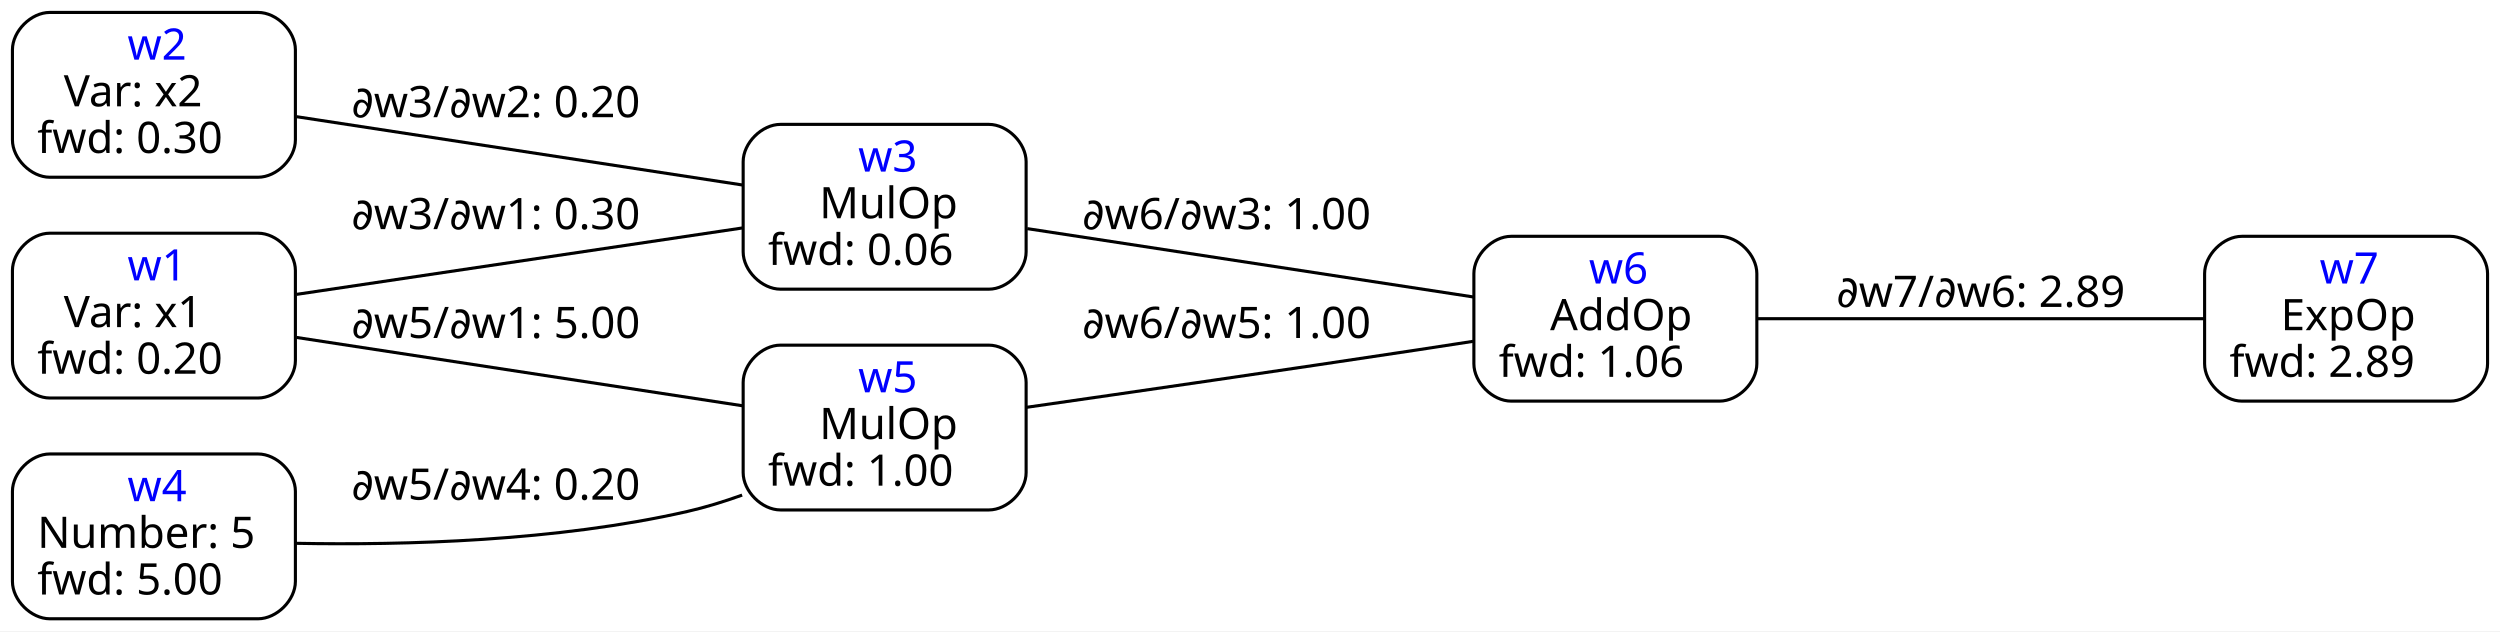
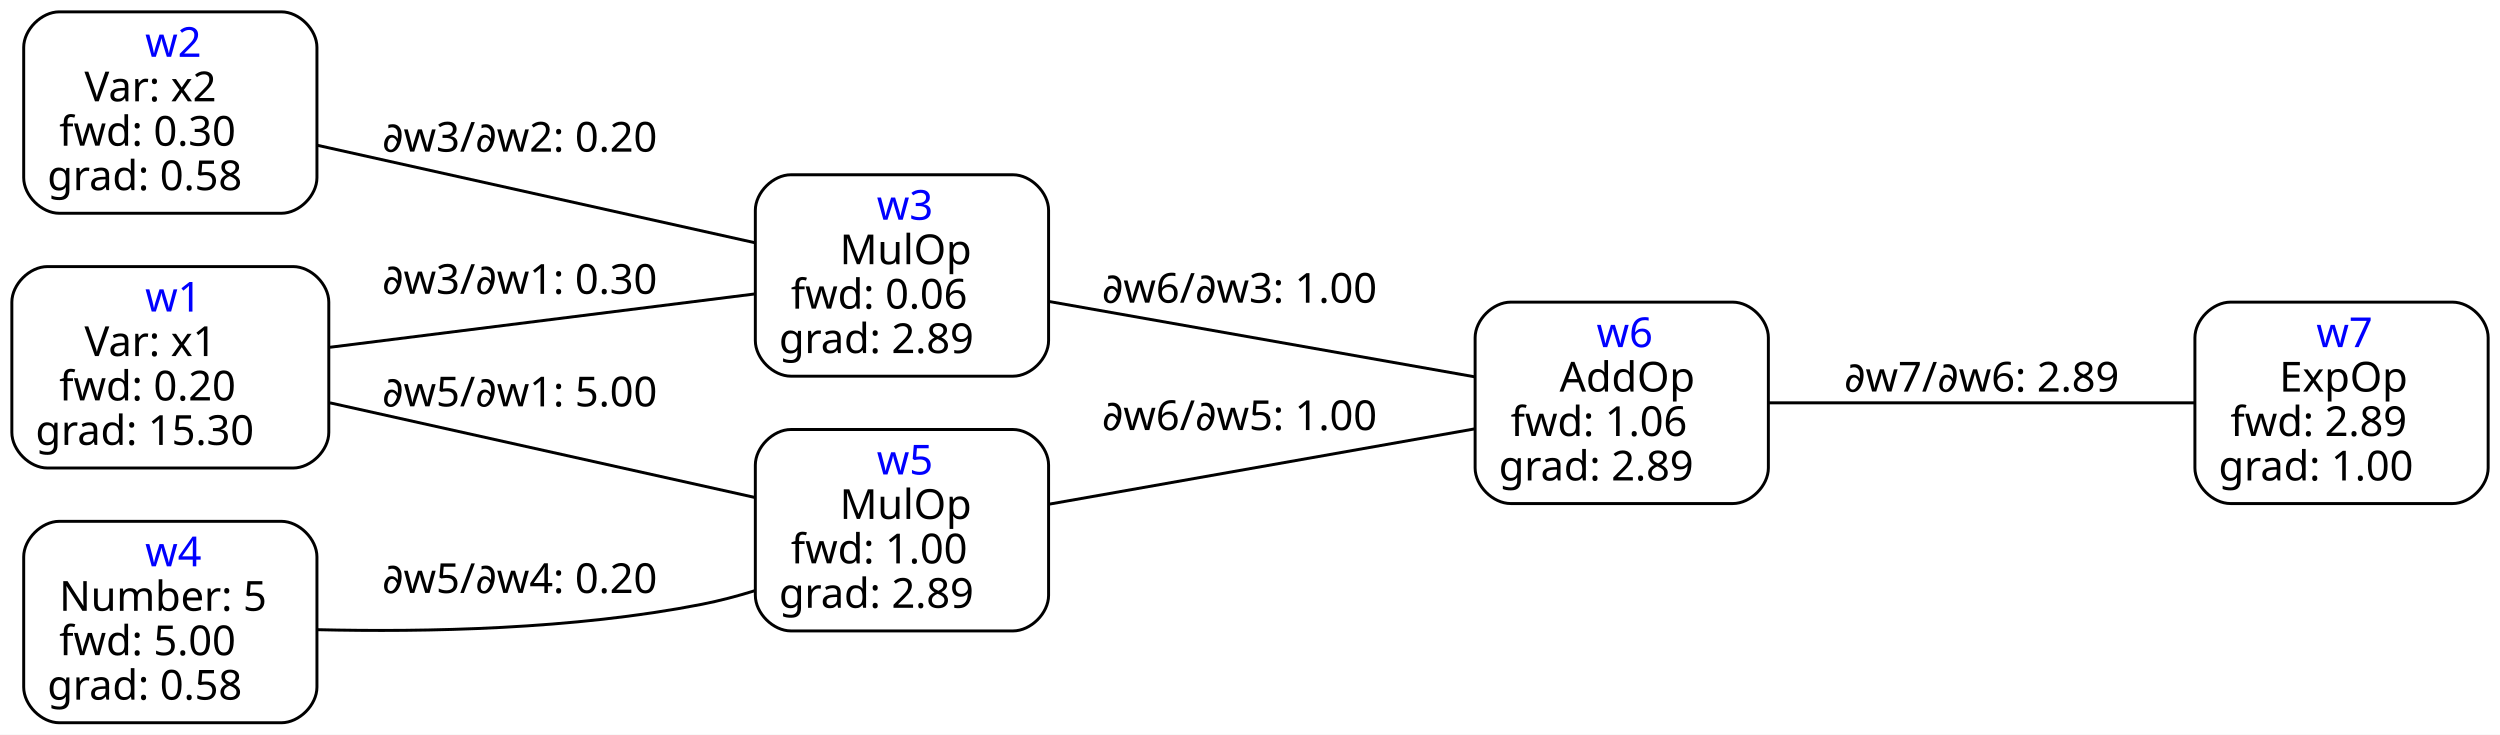
- <svg xmlns="http://www.w3.org/2000/svg" width="804pt" height="203pt" viewBox="0.00 0.00 804.00 203.00">
-   <g id="graph0" class="graph" transform="scale(1 1) rotate(0) translate(4 199)">
-     <polygon fill="#ffffff" stroke="transparent" points="-4,4 -4,-199 800,-199 800,4 -4,4" />
+ <svg xmlns="http://www.w3.org/2000/svg" width="844pt" height="248pt" viewBox="0.00 0.00 844.00 248.00">
+   <g id="graph0" class="graph" transform="scale(1 1) rotate(0) translate(4 244)">
+     <polygon fill="#ffffff" stroke="transparent" points="-4,4 -4,-244 840,-244 840,4 -4,4" />
    <g id="node1" class="node">
-       <path fill="none" stroke="#000000" d="M784,-123C784,-123 717,-123 717,-123 711,-123 705,-117 705,-111 705,-111 705,-82 705,-82 705,-76 711,-70 717,-70 717,-70 784,-70 784,-70 790,-70 796,-76 796,-82 796,-82 796,-111 796,-111 796,-117 790,-123 784,-123" />
-       <text text-anchor="start" x="742" y="-107.8" font-family="Roboto Mono" font-size="14.00" fill="#0000ff">w7</text>
-       <text text-anchor="start" x="729.5" y="-92.8" font-family="Roboto Mono" font-size="14.00" fill="#000000">ExpOp</text>
-       <text text-anchor="start" x="713" y="-77.8" font-family="Roboto Mono" font-size="14.00" fill="#000000">fwd: 2.89</text>
+       <path fill="none" stroke="#000000" d="M824,-142C824,-142 749,-142 749,-142 743,-142 737,-136 737,-130 737,-130 737,-86 737,-86 737,-80 743,-74 749,-74 749,-74 824,-74 824,-74 830,-74 836,-80 836,-86 836,-86 836,-130 836,-130 836,-136 830,-142 824,-142" />
+       <text text-anchor="start" x="778" y="-126.8" font-family="Roboto Mono" font-size="14.00" fill="#0000ff">w7</text>
+       <text text-anchor="start" x="765.5" y="-111.8" font-family="Roboto Mono" font-size="14.00" fill="#000000">ExpOp</text>
+       <text text-anchor="start" x="749" y="-96.8" font-family="Roboto Mono" font-size="14.00" fill="#000000">fwd: 2.89</text>
+       <text text-anchor="start" x="745" y="-81.8" font-family="Roboto Mono" font-size="14.00" fill="#000000">grad: 1.00</text>
    </g>
    <g id="node2" class="node">
-       <path fill="none" stroke="#000000" d="M549,-123C549,-123 482,-123 482,-123 476,-123 470,-117 470,-111 470,-111 470,-82 470,-82 470,-76 476,-70 482,-70 482,-70 549,-70 549,-70 555,-70 561,-76 561,-82 561,-82 561,-111 561,-111 561,-117 555,-123 549,-123" />
-       <text text-anchor="start" x="507" y="-107.8" font-family="Roboto Mono" font-size="14.00" fill="#0000ff">w6</text>
-       <text text-anchor="start" x="494.5" y="-92.8" font-family="Roboto Mono" font-size="14.00" fill="#000000">AddOp</text>
-       <text text-anchor="start" x="478" y="-77.8" font-family="Roboto Mono" font-size="14.00" fill="#000000">fwd: 1.06</text>
+       <path fill="none" stroke="#000000" d="M581,-142C581,-142 506,-142 506,-142 500,-142 494,-136 494,-130 494,-130 494,-86 494,-86 494,-80 500,-74 506,-74 506,-74 581,-74 581,-74 587,-74 593,-80 593,-86 593,-86 593,-130 593,-130 593,-136 587,-142 581,-142" />
+       <text text-anchor="start" x="535" y="-126.8" font-family="Roboto Mono" font-size="14.00" fill="#0000ff">w6</text>
+       <text text-anchor="start" x="522.5" y="-111.8" font-family="Roboto Mono" font-size="14.00" fill="#000000">AddOp</text>
+       <text text-anchor="start" x="506" y="-96.8" font-family="Roboto Mono" font-size="14.00" fill="#000000">fwd: 1.06</text>
+       <text text-anchor="start" x="502" y="-81.8" font-family="Roboto Mono" font-size="14.00" fill="#000000">grad: 2.89</text>
    </g>
    <g id="edge1" class="edge">
-       <path fill="none" stroke="#000000" d="M704.911,-96.5C663.534,-96.5 602.825,-96.5 561.363,-96.5" />
-       <text text-anchor="middle" x="633" y="-100.3" font-family="Roboto Mono" font-size="14.00" fill="#000000">∂w7/∂w6: 2.89</text>
+       <path fill="none" stroke="#000000" d="M736.739,-108C694.805,-108 635.109,-108 593.194,-108" />
+       <text text-anchor="middle" x="665" y="-111.8" font-family="Roboto Mono" font-size="14.00" fill="#000000">∂w7/∂w6: 2.89</text>
    </g>
    <g id="node3" class="node">
-       <path fill="none" stroke="#000000" d="M314,-159C314,-159 247,-159 247,-159 241,-159 235,-153 235,-147 235,-147 235,-118 235,-118 235,-112 241,-106 247,-106 247,-106 314,-106 314,-106 320,-106 326,-112 326,-118 326,-118 326,-147 326,-147 326,-153 320,-159 314,-159" />
-       <text text-anchor="start" x="272" y="-143.8" font-family="Roboto Mono" font-size="14.00" fill="#0000ff">w3</text>
-       <text text-anchor="start" x="259.5" y="-128.8" font-family="Roboto Mono" font-size="14.00" fill="#000000">MulOp</text>
-       <text text-anchor="start" x="243" y="-113.8" font-family="Roboto Mono" font-size="14.00" fill="#000000">fwd: 0.06</text>
+       <path fill="none" stroke="#000000" d="M338,-185C338,-185 263,-185 263,-185 257,-185 251,-179 251,-173 251,-173 251,-129 251,-129 251,-123 257,-117 263,-117 263,-117 338,-117 338,-117 344,-117 350,-123 350,-129 350,-129 350,-173 350,-173 350,-179 344,-185 338,-185" />
+       <text text-anchor="start" x="292" y="-169.8" font-family="Roboto Mono" font-size="14.00" fill="#0000ff">w3</text>
+       <text text-anchor="start" x="279.5" y="-154.8" font-family="Roboto Mono" font-size="14.00" fill="#000000">MulOp</text>
+       <text text-anchor="start" x="263" y="-139.8" font-family="Roboto Mono" font-size="14.00" fill="#000000">fwd: 0.06</text>
+       <text text-anchor="start" x="259" y="-124.8" font-family="Roboto Mono" font-size="14.00" fill="#000000">grad: 2.89</text>
    </g>
    <g id="edge2" class="edge">
-       <path fill="none" stroke="#000000" d="M469.911,-103.484C428.534,-109.823 367.825,-119.123 326.363,-125.474" />
-       <text text-anchor="start" x="344" y="-125.3" font-family="Roboto Mono" font-size="14.00" fill="#000000">∂w6/∂w3: 1.00</text>
+       <path fill="none" stroke="#000000" d="M493.739,-116.805C451.805,-124.226 392.109,-134.789 350.195,-142.206" />
+       <text text-anchor="start" x="368" y="-141.8" font-family="Roboto Mono" font-size="14.00" fill="#000000">∂w6/∂w3: 1.00</text>
    </g>
    <g id="node4" class="node">
-       <path fill="none" stroke="#000000" d="M314,-88C314,-88 247,-88 247,-88 241,-88 235,-82 235,-76 235,-76 235,-47 235,-47 235,-41 241,-35 247,-35 247,-35 314,-35 314,-35 320,-35 326,-41 326,-47 326,-47 326,-76 326,-76 326,-82 320,-88 314,-88" />
-       <text text-anchor="start" x="272" y="-72.8" font-family="Roboto Mono" font-size="14.00" fill="#0000ff">w5</text>
-       <text text-anchor="start" x="259.5" y="-57.8" font-family="Roboto Mono" font-size="14.00" fill="#000000">MulOp</text>
-       <text text-anchor="start" x="243" y="-42.8" font-family="Roboto Mono" font-size="14.00" fill="#000000">fwd: 1.00</text>
+       <path fill="none" stroke="#000000" d="M338,-99C338,-99 263,-99 263,-99 257,-99 251,-93 251,-87 251,-87 251,-43 251,-43 251,-37 257,-31 263,-31 263,-31 338,-31 338,-31 344,-31 350,-37 350,-43 350,-43 350,-87 350,-87 350,-93 344,-99 338,-99" />
+       <text text-anchor="start" x="292" y="-83.8" font-family="Roboto Mono" font-size="14.00" fill="#0000ff">w5</text>
+       <text text-anchor="start" x="279.5" y="-68.8" font-family="Roboto Mono" font-size="14.00" fill="#000000">MulOp</text>
+       <text text-anchor="start" x="263" y="-53.8" font-family="Roboto Mono" font-size="14.00" fill="#000000">fwd: 1.00</text>
+       <text text-anchor="start" x="259" y="-38.8" font-family="Roboto Mono" font-size="14.00" fill="#000000">grad: 2.89</text>
    </g>
    <g id="edge3" class="edge">
-       <path fill="none" stroke="#000000" d="M469.726,-89.228C463.764,-88.299 457.738,-87.37 452,-86.5 409.31,-80.027 360.592,-72.956 326.018,-67.991" />
-       <text text-anchor="start" x="344" y="-90.3" font-family="Roboto Mono" font-size="14.00" fill="#000000">∂w6/∂w5: 1.00</text>
+       <path fill="none" stroke="#000000" d="M493.739,-99.195C451.805,-91.774 392.109,-81.211 350.195,-73.794" />
+       <text text-anchor="start" x="368" y="-98.8" font-family="Roboto Mono" font-size="14.00" fill="#000000">∂w6/∂w5: 1.00</text>
    </g>
    <g id="node6" class="node">
-       <path fill="none" stroke="#000000" d="M79,-124C79,-124 12,-124 12,-124 6,-124 0,-118 0,-112 0,-112 0,-83 0,-83 0,-77 6,-71 12,-71 12,-71 79,-71 79,-71 85,-71 91,-77 91,-83 91,-83 91,-112 91,-112 91,-118 85,-124 79,-124" />
-       <text text-anchor="start" x="37" y="-108.8" font-family="Roboto Mono" font-size="14.00" fill="#0000ff">w1</text>
-       <text text-anchor="start" x="16.5" y="-93.8" font-family="Roboto Mono" font-size="14.00" fill="#000000">Var: x1</text>
-       <text text-anchor="start" x="8" y="-78.8" font-family="Roboto Mono" font-size="14.00" fill="#000000">fwd: 0.20</text>
+       <path fill="none" stroke="#000000" d="M95,-154C95,-154 12,-154 12,-154 6,-154 0,-148 0,-142 0,-142 0,-98 0,-98 0,-92 6,-86 12,-86 12,-86 95,-86 95,-86 101,-86 107,-92 107,-98 107,-98 107,-142 107,-142 107,-148 101,-154 95,-154" />
+       <text text-anchor="start" x="45" y="-138.8" font-family="Roboto Mono" font-size="14.00" fill="#0000ff">w1</text>
+       <text text-anchor="start" x="24.5" y="-123.8" font-family="Roboto Mono" font-size="14.00" fill="#000000">Var: x1</text>
+       <text text-anchor="start" x="16" y="-108.8" font-family="Roboto Mono" font-size="14.00" fill="#000000">fwd: 0.20</text>
+       <text text-anchor="start" x="8" y="-93.8" font-family="Roboto Mono" font-size="14.00" fill="#000000">grad: 15.30</text>
    </g>
    <g id="edge6" class="edge">
-       <path fill="none" stroke="#000000" d="M234.911,-125.71C193.534,-119.548 132.825,-110.506 91.363,-104.331" />
-       <text text-anchor="start" x="109" y="-125.3" font-family="Roboto Mono" font-size="14.00" fill="#000000">∂w3/∂w1: 0.30</text>
+       <path fill="none" stroke="#000000" d="M250.813,-144.764C209.255,-139.548 150.083,-132.122 107.391,-126.764" />
+       <text text-anchor="start" x="125" y="-144.8" font-family="Roboto Mono" font-size="14.00" fill="#000000">∂w3/∂w1: 0.30</text>
    </g>
    <g id="node7" class="node">
-       <path fill="none" stroke="#000000" d="M79,-195C79,-195 12,-195 12,-195 6,-195 0,-189 0,-183 0,-183 0,-154 0,-154 0,-148 6,-142 12,-142 12,-142 79,-142 79,-142 85,-142 91,-148 91,-154 91,-154 91,-183 91,-183 91,-189 85,-195 79,-195" />
-       <text text-anchor="start" x="37" y="-179.8" font-family="Roboto Mono" font-size="14.00" fill="#0000ff">w2</text>
-       <text text-anchor="start" x="16.5" y="-164.8" font-family="Roboto Mono" font-size="14.00" fill="#000000">Var: x2</text>
-       <text text-anchor="start" x="8" y="-149.8" font-family="Roboto Mono" font-size="14.00" fill="#000000">fwd: 0.30</text>
+       <path fill="none" stroke="#000000" d="M91,-240C91,-240 16,-240 16,-240 10,-240 4,-234 4,-228 4,-228 4,-184 4,-184 4,-178 10,-172 16,-172 16,-172 91,-172 91,-172 97,-172 103,-178 103,-184 103,-184 103,-228 103,-228 103,-234 97,-240 91,-240" />
+       <text text-anchor="start" x="45" y="-224.8" font-family="Roboto Mono" font-size="14.00" fill="#0000ff">w2</text>
+       <text text-anchor="start" x="24.5" y="-209.8" font-family="Roboto Mono" font-size="14.00" fill="#000000">Var: x2</text>
+       <text text-anchor="start" x="16" y="-194.8" font-family="Roboto Mono" font-size="14.00" fill="#000000">fwd: 0.30</text>
+       <text text-anchor="start" x="12" y="-179.8" font-family="Roboto Mono" font-size="14.00" fill="#000000">grad: 0.58</text>
    </g>
    <g id="edge7" class="edge">
-       <path fill="none" stroke="#000000" d="M234.911,-139.484C193.534,-145.822 132.825,-155.123 91.363,-161.474" />
-       <text text-anchor="start" x="109" y="-161.3" font-family="Roboto Mono" font-size="14.00" fill="#000000">∂w3/∂w2: 0.20</text>
+       <path fill="none" stroke="#000000" d="M250.813,-162.064C207.846,-171.631 146.051,-185.391 103.108,-194.954" />
+       <text text-anchor="start" x="125" y="-192.8" font-family="Roboto Mono" font-size="14.00" fill="#000000">∂w3/∂w2: 0.20</text>
    </g>
    <g id="node5" class="node">
-       <path fill="none" stroke="#000000" d="M79,-53C79,-53 12,-53 12,-53 6,-53 0,-47 0,-41 0,-41 0,-12 0,-12 0,-6 6,0 12,0 12,0 79,0 79,0 85,0 91,-6 91,-12 91,-12 91,-41 91,-41 91,-47 85,-53 79,-53" />
-       <text text-anchor="start" x="37" y="-37.8" font-family="Roboto Mono" font-size="14.00" fill="#0000ff">w4</text>
-       <text text-anchor="start" x="8" y="-22.8" font-family="Roboto Mono" font-size="14.00" fill="#000000">Number: 5</text>
-       <text text-anchor="start" x="8" y="-7.8" font-family="Roboto Mono" font-size="14.00" fill="#000000">fwd: 5.00</text>
+       <path fill="none" stroke="#000000" d="M91,-68C91,-68 16,-68 16,-68 10,-68 4,-62 4,-56 4,-56 4,-12 4,-12 4,-6 10,0 16,0 16,0 91,0 91,0 97,0 103,-6 103,-12 103,-12 103,-56 103,-56 103,-62 97,-68 91,-68" />
+       <text text-anchor="start" x="45" y="-52.8" font-family="Roboto Mono" font-size="14.00" fill="#0000ff">w4</text>
+       <text text-anchor="start" x="16" y="-37.8" font-family="Roboto Mono" font-size="14.00" fill="#000000">Number: 5</text>
+       <text text-anchor="start" x="16" y="-22.8" font-family="Roboto Mono" font-size="14.00" fill="#000000">fwd: 5.00</text>
+       <text text-anchor="start" x="12" y="-7.8" font-family="Roboto Mono" font-size="14.00" fill="#000000">grad: 0.58</text>
    </g>
    <g id="edge4" class="edge">
-       <path fill="none" stroke="#000000" d="M234.665,-39.776C228.821,-37.674 222.84,-35.832 217,-34.5 175.154,-24.952 126.121,-23.614 91.227,-24.271" />
-       <text text-anchor="start" x="109" y="-38.3" font-family="Roboto Mono" font-size="14.00" fill="#000000">∂w5/∂w4: 0.20</text>
+       <path fill="none" stroke="#000000" d="M250.886,-44.598C244.938,-42.759 238.886,-41.157 233,-40 189.708,-31.492 139.434,-30.556 103.122,-31.421" />
+       <text text-anchor="start" x="125" y="-43.8" font-family="Roboto Mono" font-size="14.00" fill="#000000">∂w5/∂w4: 0.20</text>
    </g>
    <g id="edge5" class="edge">
-       <path fill="none" stroke="#000000" d="M234.911,-68.484C193.534,-74.823 132.825,-84.123 91.363,-90.474" />
-       <text text-anchor="start" x="109" y="-90.3" font-family="Roboto Mono" font-size="14.00" fill="#000000">∂w5/∂w1: 5.00</text>
+       <path fill="none" stroke="#000000" d="M250.813,-76.064C209.255,-85.318 150.083,-98.494 107.391,-108" />
+       <text text-anchor="start" x="125" y="-106.8" font-family="Roboto Mono" font-size="14.00" fill="#000000">∂w5/∂w1: 5.00</text>
    </g>
  </g>
</svg>
